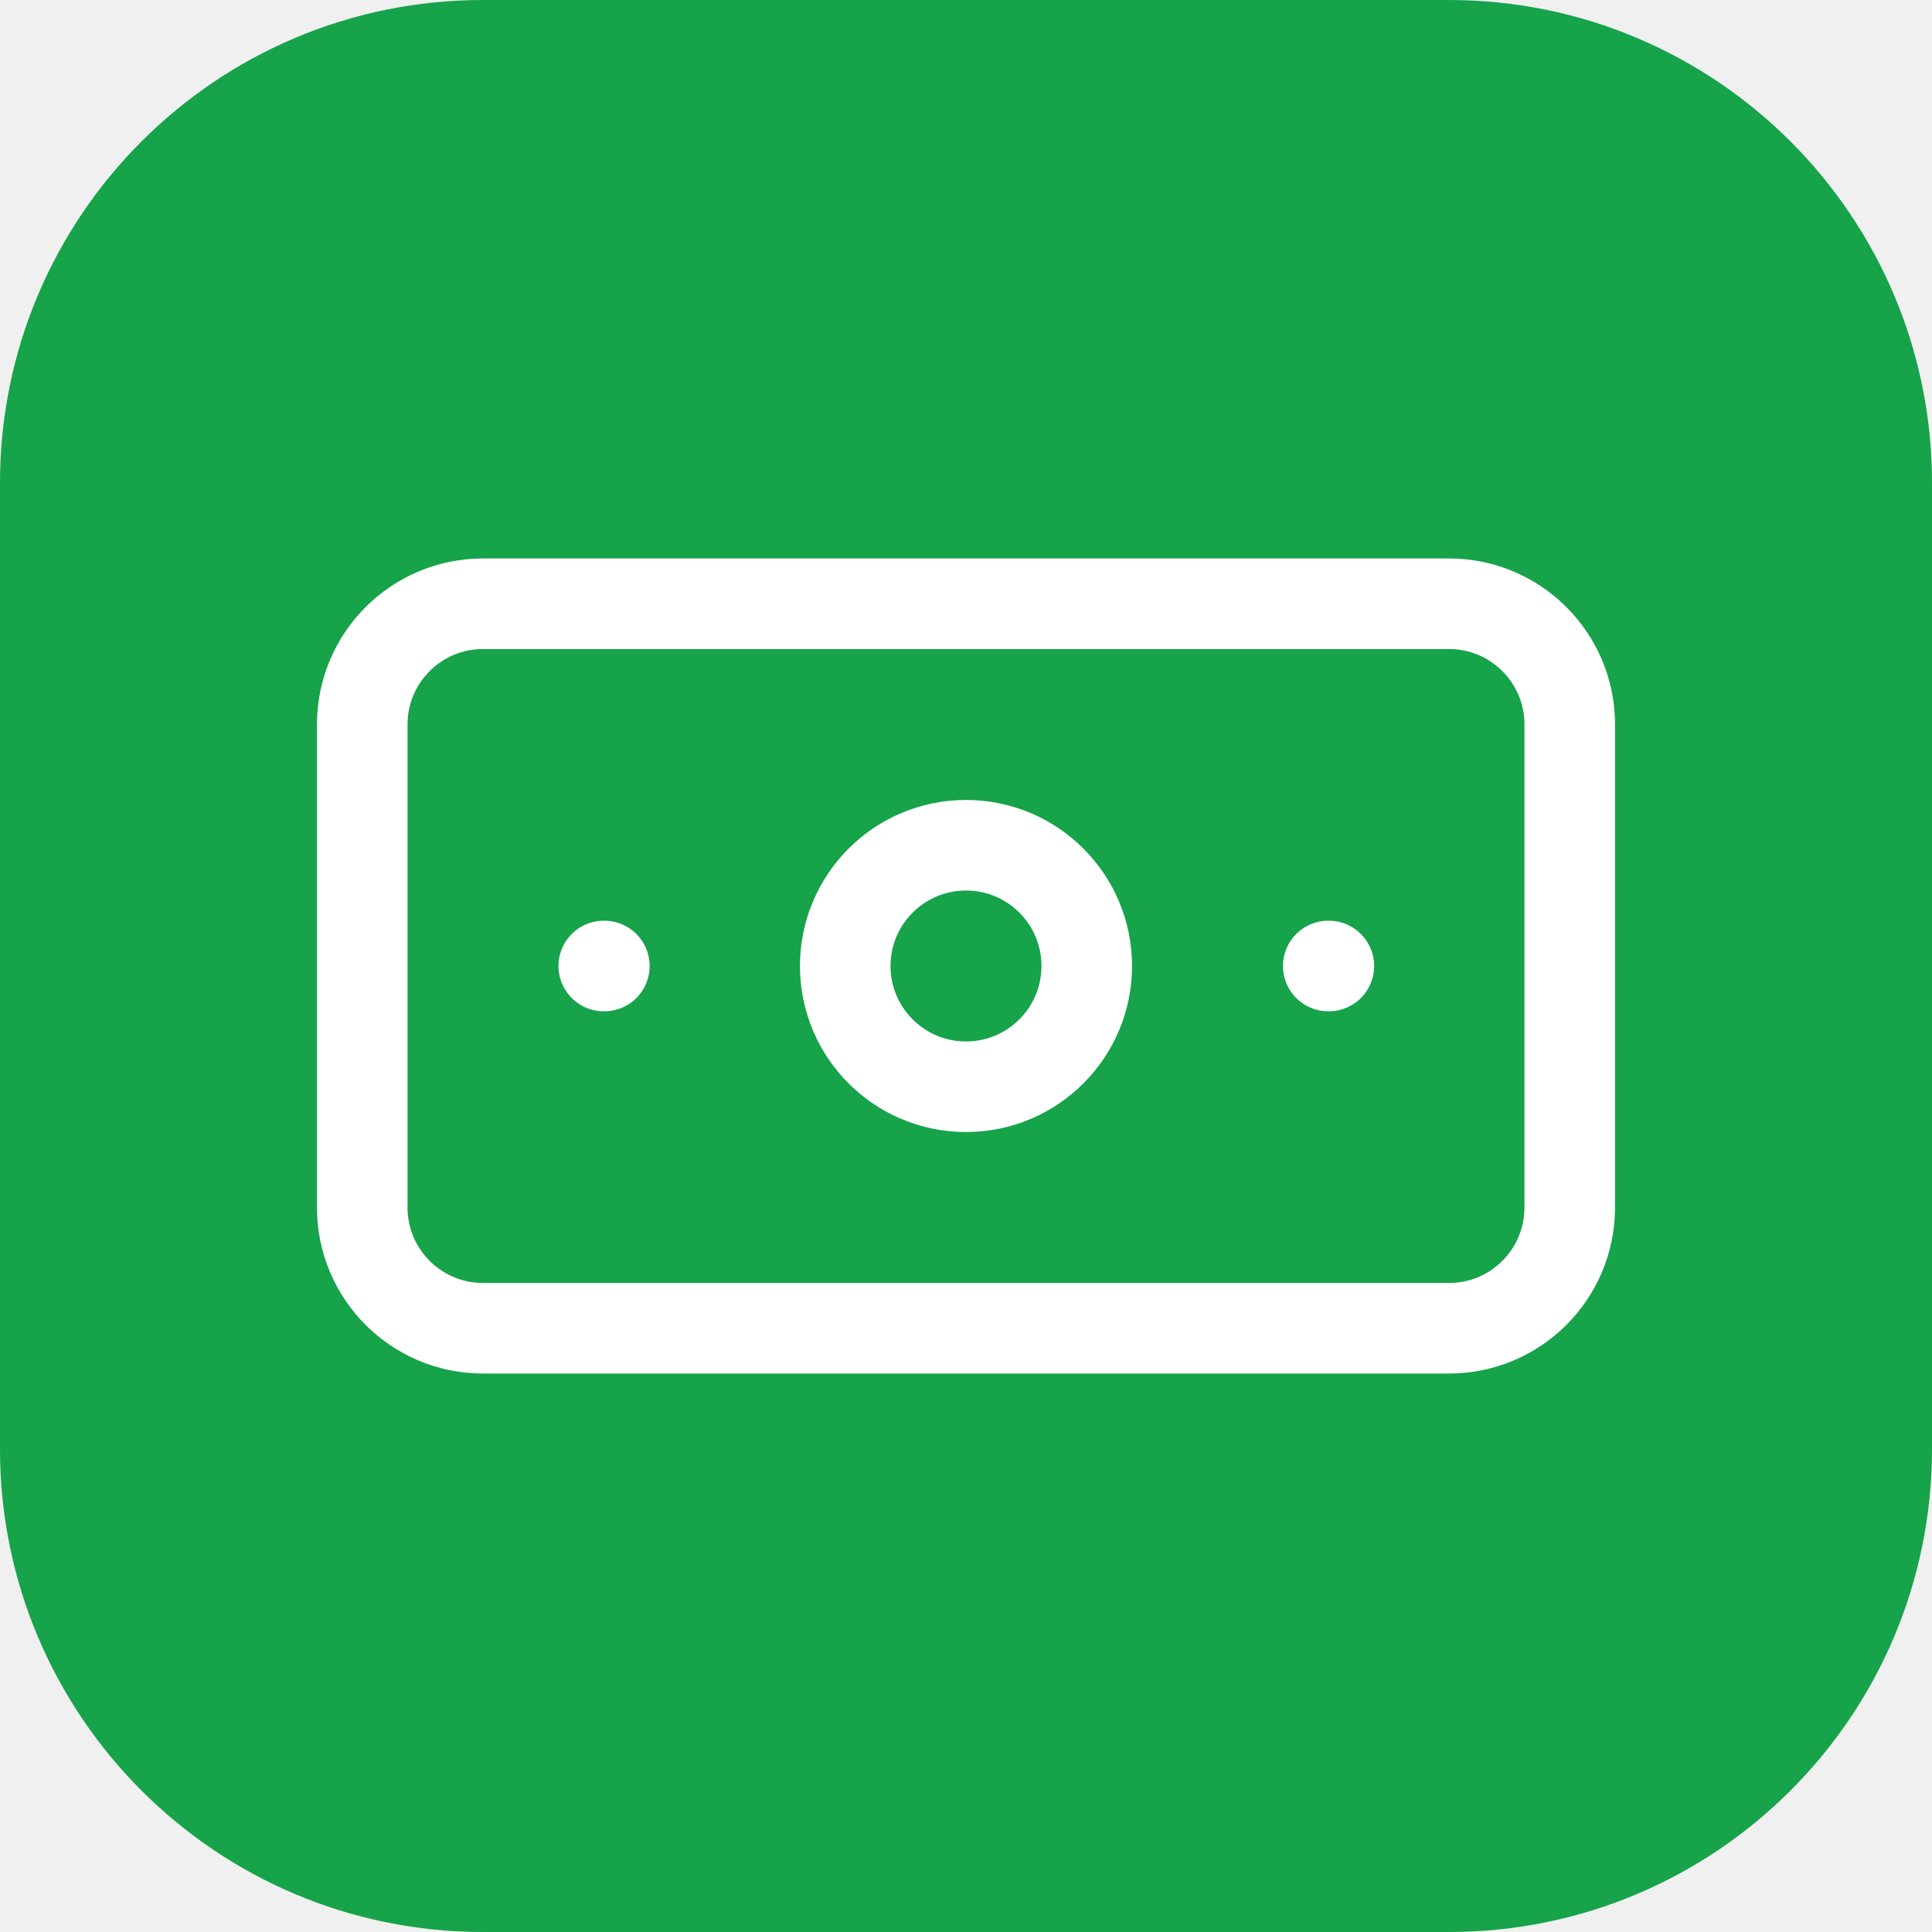
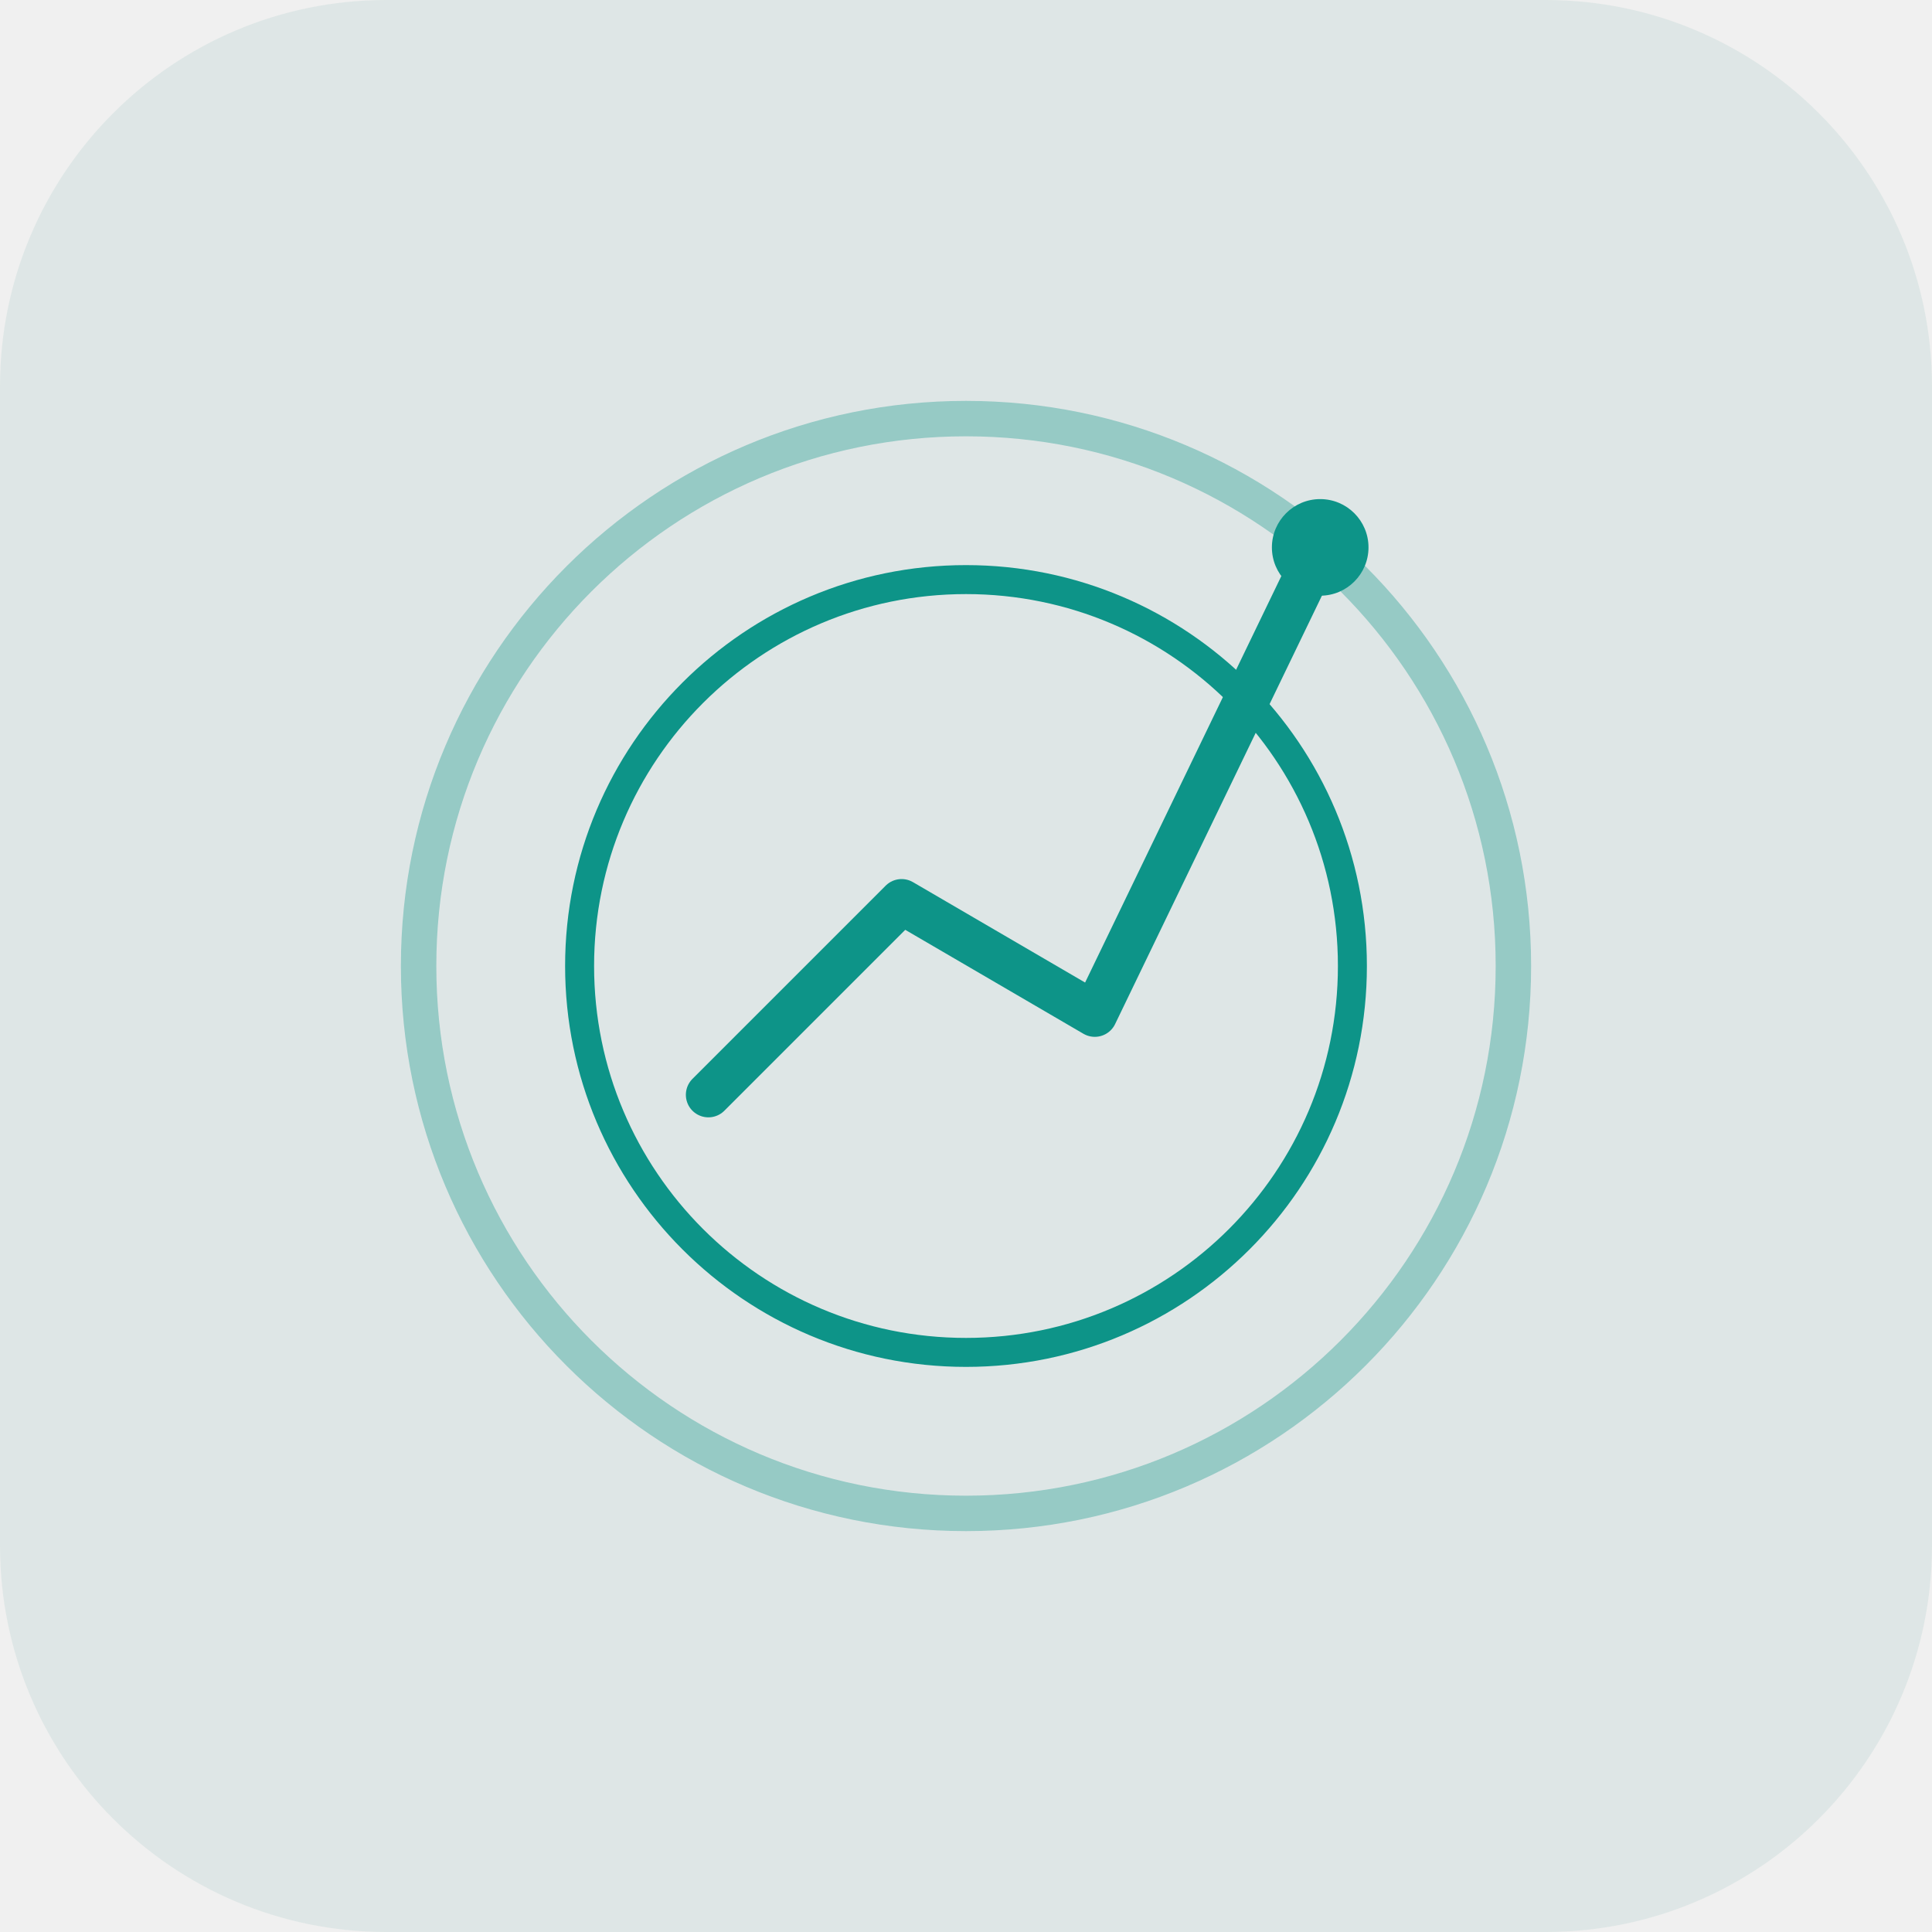
- <svg xmlns="http://www.w3.org/2000/svg" viewBox="0 0 32 32" fill="none">
-   <rect width="32" height="32" rx="8" fill="#16A34A" />
-   <g transform="translate(4, 8) scale(1)">
-     <rect width="20" height="12" x="2" y="2" rx="2" stroke="white" stroke-width="1.5" fill="none" />
-     <circle cx="12" cy="8" r="2" stroke="white" stroke-width="1.5" fill="none" />
-     <path d="M6 8h.01M18 8h.01" stroke="white" stroke-width="1.5" stroke-linecap="round" />
-   </g>
+ <svg xmlns="http://www.w3.org/2000/svg" width="120" height="120" viewBox="0 0 120 120">
+   <rect x="0" y="0" width="120" height="120" rx="24" fill="#0F766E" opacity="0.08" />
+   <circle cx="60" cy="60" r="34" fill="none" stroke="#0D9488" stroke-width="2.2" opacity="0.35" />
+   <circle cx="60" cy="60" r="24" fill="none" stroke="#0D9488" stroke-width="1.8" />
+   <path d="M44 68 L56 56 L68 63 L82 34" fill="none" stroke="#0D9488" stroke-width="2.8" stroke-linecap="round" stroke-linejoin="round" />
+   <circle cx="82" cy="34" r="3" fill="#0D9488" />
</svg>
